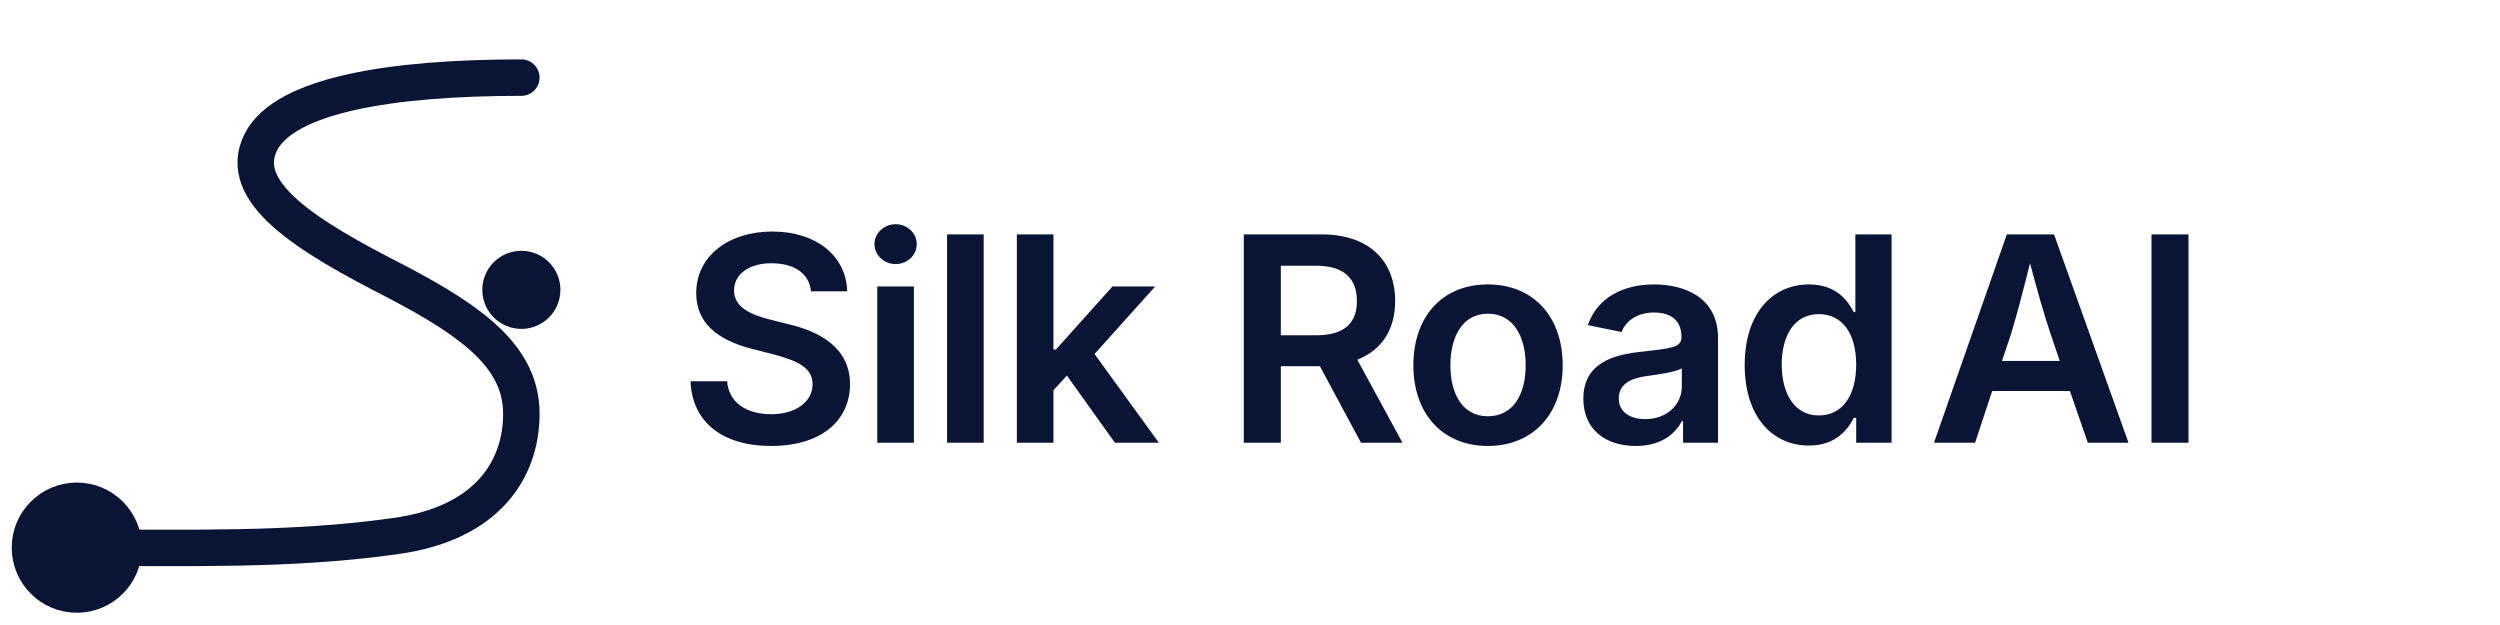
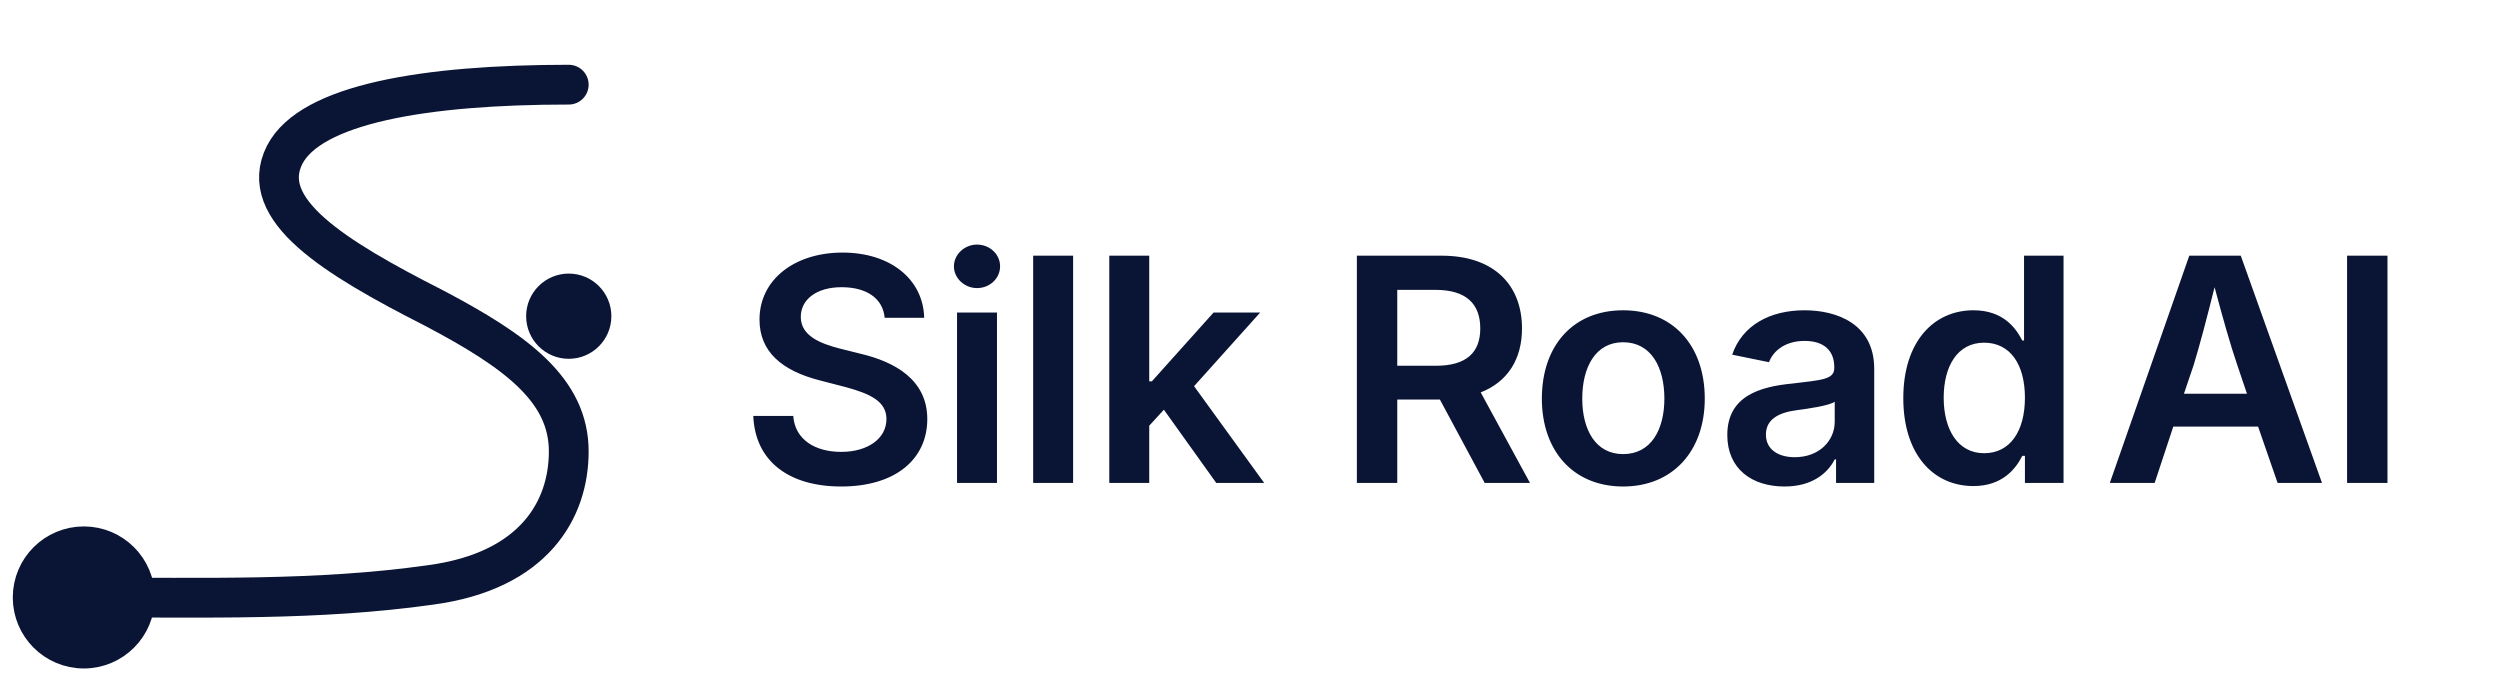
- <svg xmlns="http://www.w3.org/2000/svg" viewBox="0 0 96 24" role="img" aria-labelledby="logo-monodark-title logo-monodark-desc">
+ <svg xmlns="http://www.w3.org/2000/svg" viewBox="0 0 88 24" role="img" aria-labelledby="logo-monodark-title logo-monodark-desc">
  <g fill="#0a1535" stroke="#0a1535">
    <circle cx="2.95" cy="21.03" r="2" />
    <circle cx="20.02" cy="11.13" r="1" />
    <path d="M 2.95 21.03 C 7.22 21.03 11.18 21.15 15.15 20.59 C 18.81 20.10 20.02 17.93 20.02 15.89 C 20.02 13.74 18.20 12.38 15.27 10.84 C 11.73 9.04 9.05 7.37 10.02 5.45 C 10.94 3.66 14.96 2.98 20.02 2.98" fill="none" stroke-width="1.4" stroke-linecap="round" stroke-linejoin="round" />
  </g>
  <g font-family="Inter, 'SF Pro Display', 'PingFang SC', 'Helvetica Neue', Arial, sans-serif" font-weight="600" font-size="11" letter-spacing="-0.2" fill="#0a1535">
    <text x="26" y="17">Silk Road</text>
    <text x="74" y="17">AI</text>
  </g>
</svg>
